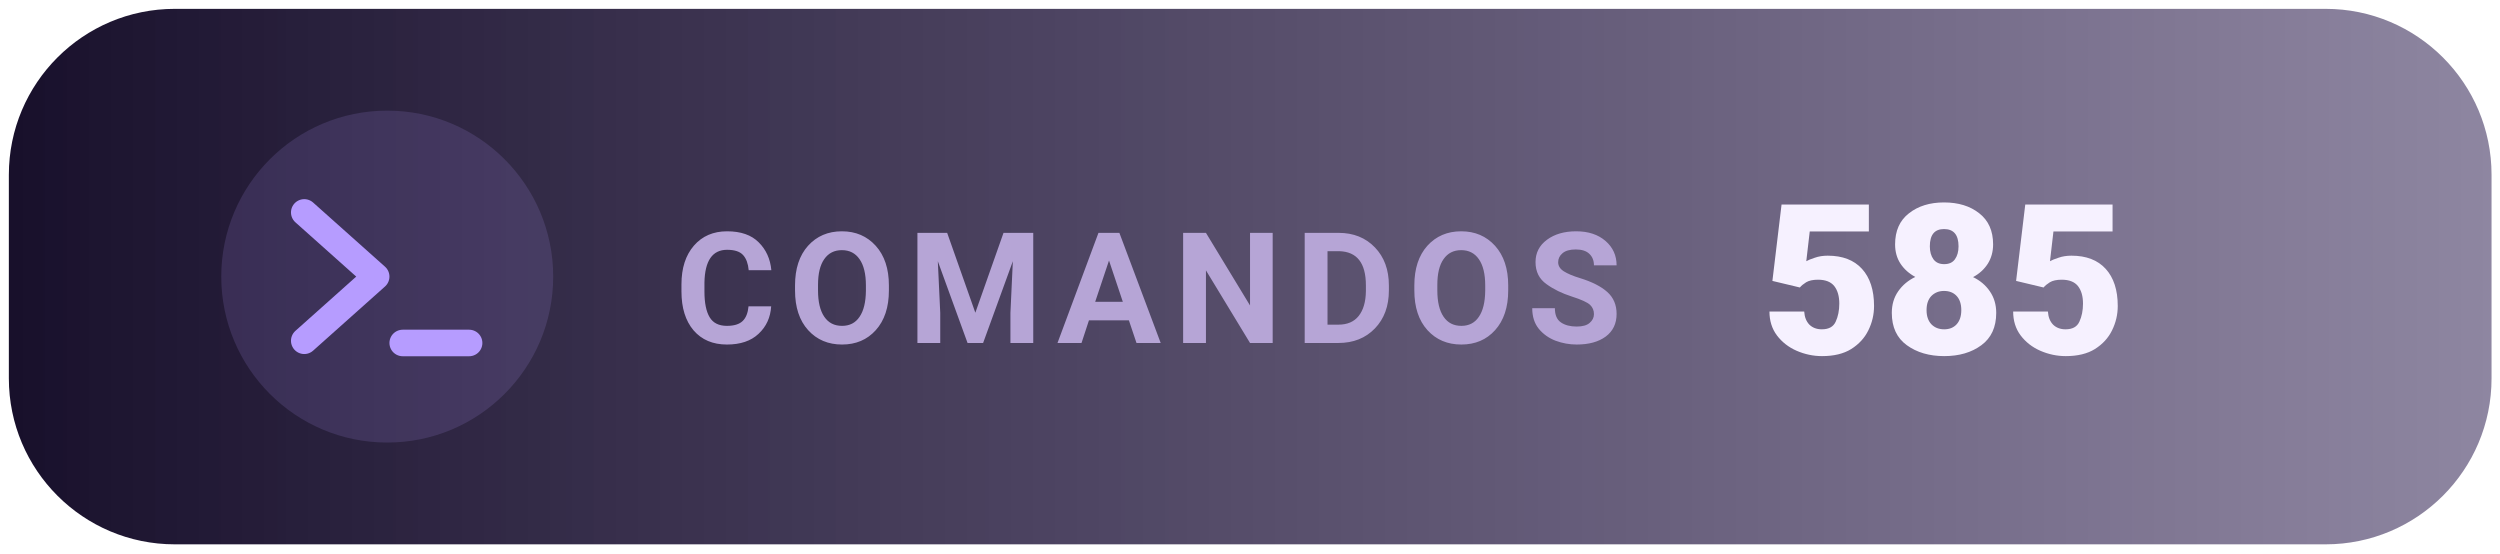
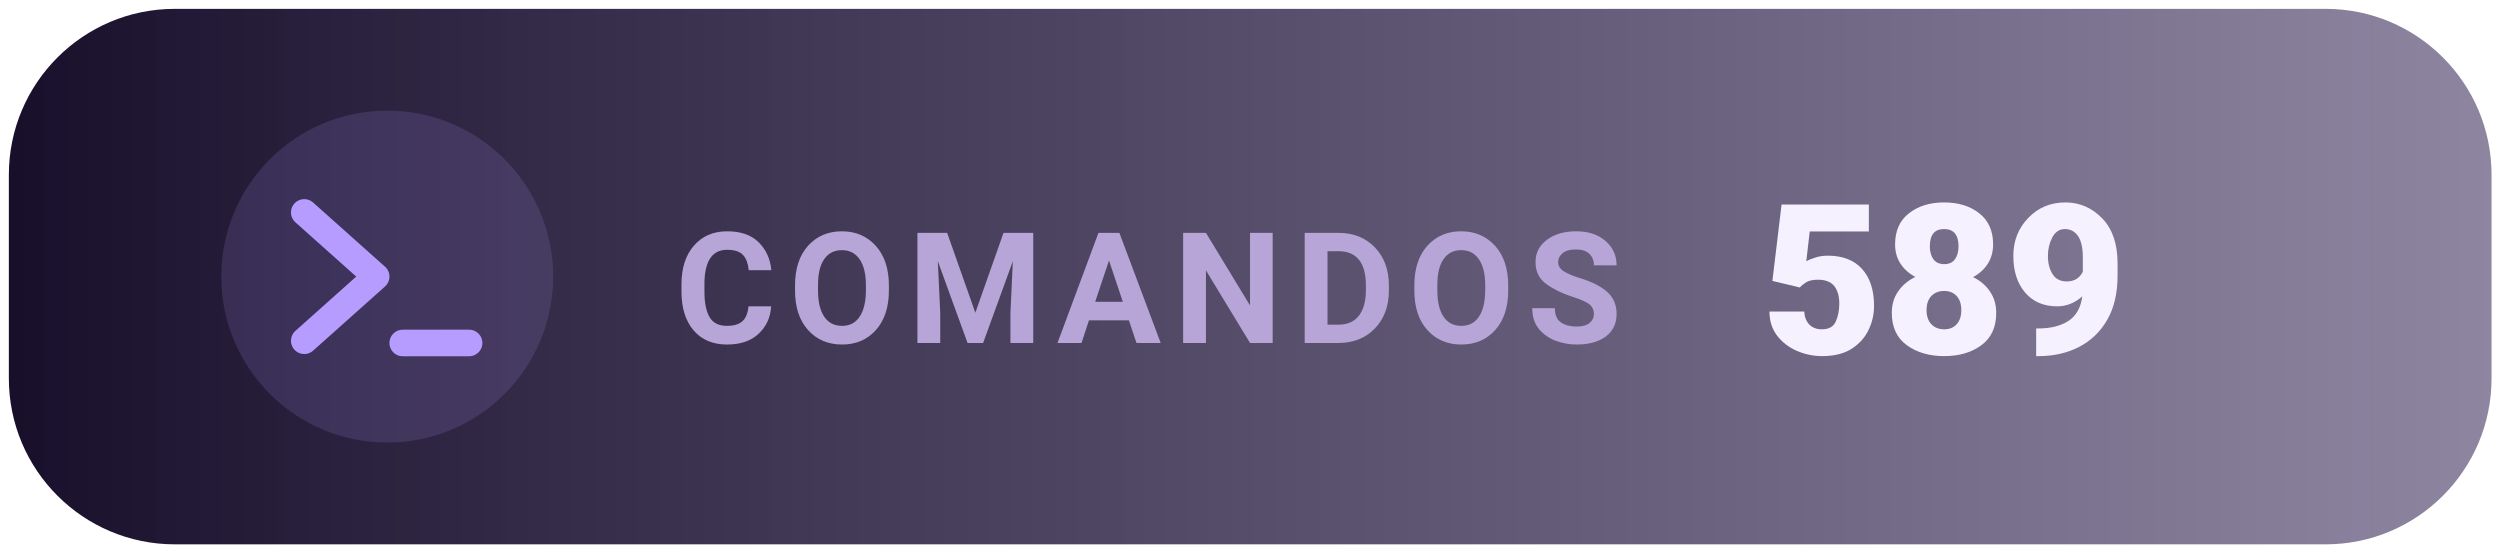
- <svg xmlns="http://www.w3.org/2000/svg" viewBox="0 0 225.964 50" width="225.964" height="50" role="img" aria-label="comandos 585">
+ <svg xmlns="http://www.w3.org/2000/svg" viewBox="0 0 225.964 50" width="225.964" height="50" role="img" aria-label="comandos 589">
  <defs>
    <style>
@keyframes vaiven { 0% { transform: translateX(-620px) } 100% { transform: translateX(1500px) } }
@keyframes respirar { 0%,100% { opacity: .45 } 50% { opacity: .8 } }
@keyframes latir { 0%,100% { opacity: .25; transform: scale(1) } 50% { opacity: .7; transform: scale(1.35) } }
@keyframes recorrer { 0% { transform: translateX(-320px) } 100% { transform: translateX(1240px) } }
.brillo { animation: vaiven 11s linear infinite; }
.halo { animation: respirar 9s ease-in-out infinite; }
.punto { animation: latir 5s ease-in-out infinite; transform-origin: center; }
.destello { animation: recorrer 7s ease-in-out infinite; }
@media (prefers-reduced-motion: reduce) {
  .brillo, .halo, .punto, .destello { animation: none }
}</style>
    <linearGradient id="piel" x1="0" y1="0" x2="1" y2="0">
      <stop offset="0" stop-color="#170F2A" />
      <stop offset="1" stop-color="#332455" stop-opacity=".55" />
    </linearGradient>
    <clipPath id="recorte">
      <rect x="0.8" y="0.8" width="224.4" height="48.4" rx="15" />
    </clipPath>
  </defs>
  <g clip-path="url(#recorte)">
    <rect x="0" y="0" width="226.0" height="50" rx="15" fill="url(#piel)" stroke="#332455" stroke-width="1.4" />
    <rect class="destello" x="0" y="0" width="120" height="50" fill="url(#velo)" opacity=".35" />
  </g>
  <circle cx="35" cy="25" r="15" fill="#B69CFF" opacity=".15" />
  <g transform="translate(23 13)" fill="none" stroke="#B69CFF" stroke-width="2">
    <path d="M4.5 6.2 11 12l-6.5 5.8" fill="none" stroke-width="2.4" stroke-linecap="round" stroke-linejoin="round" />
    <path d="M13.4 18h6" fill="none" stroke-width="2.4" stroke-linecap="round" />
  </g>
  <text x="61" y="31" font-family="-apple-system, BlinkMacSystemFont, &quot;SF Pro Display&quot;, &quot;Segoe UI&quot;, Roboto, Helvetica, Arial, sans-serif" font-size="14" font-weight="700" letter-spacing="1.1" fill="#B6A5D6">COMANDOS</text>
-   <text x="159.2" y="32" font-family="-apple-system, BlinkMacSystemFont, &quot;SF Pro Display&quot;, &quot;Segoe UI&quot;, Roboto, Helvetica, Arial, sans-serif" font-size="19" font-weight="800" fill="#F6F1FF">585</text>
+   <text x="159.2" y="32" font-family="-apple-system, BlinkMacSystemFont, &quot;SF Pro Display&quot;, &quot;Segoe UI&quot;, Roboto, Helvetica, Arial, sans-serif" font-size="19" font-weight="800" fill="#F6F1FF">589</text>
</svg>
